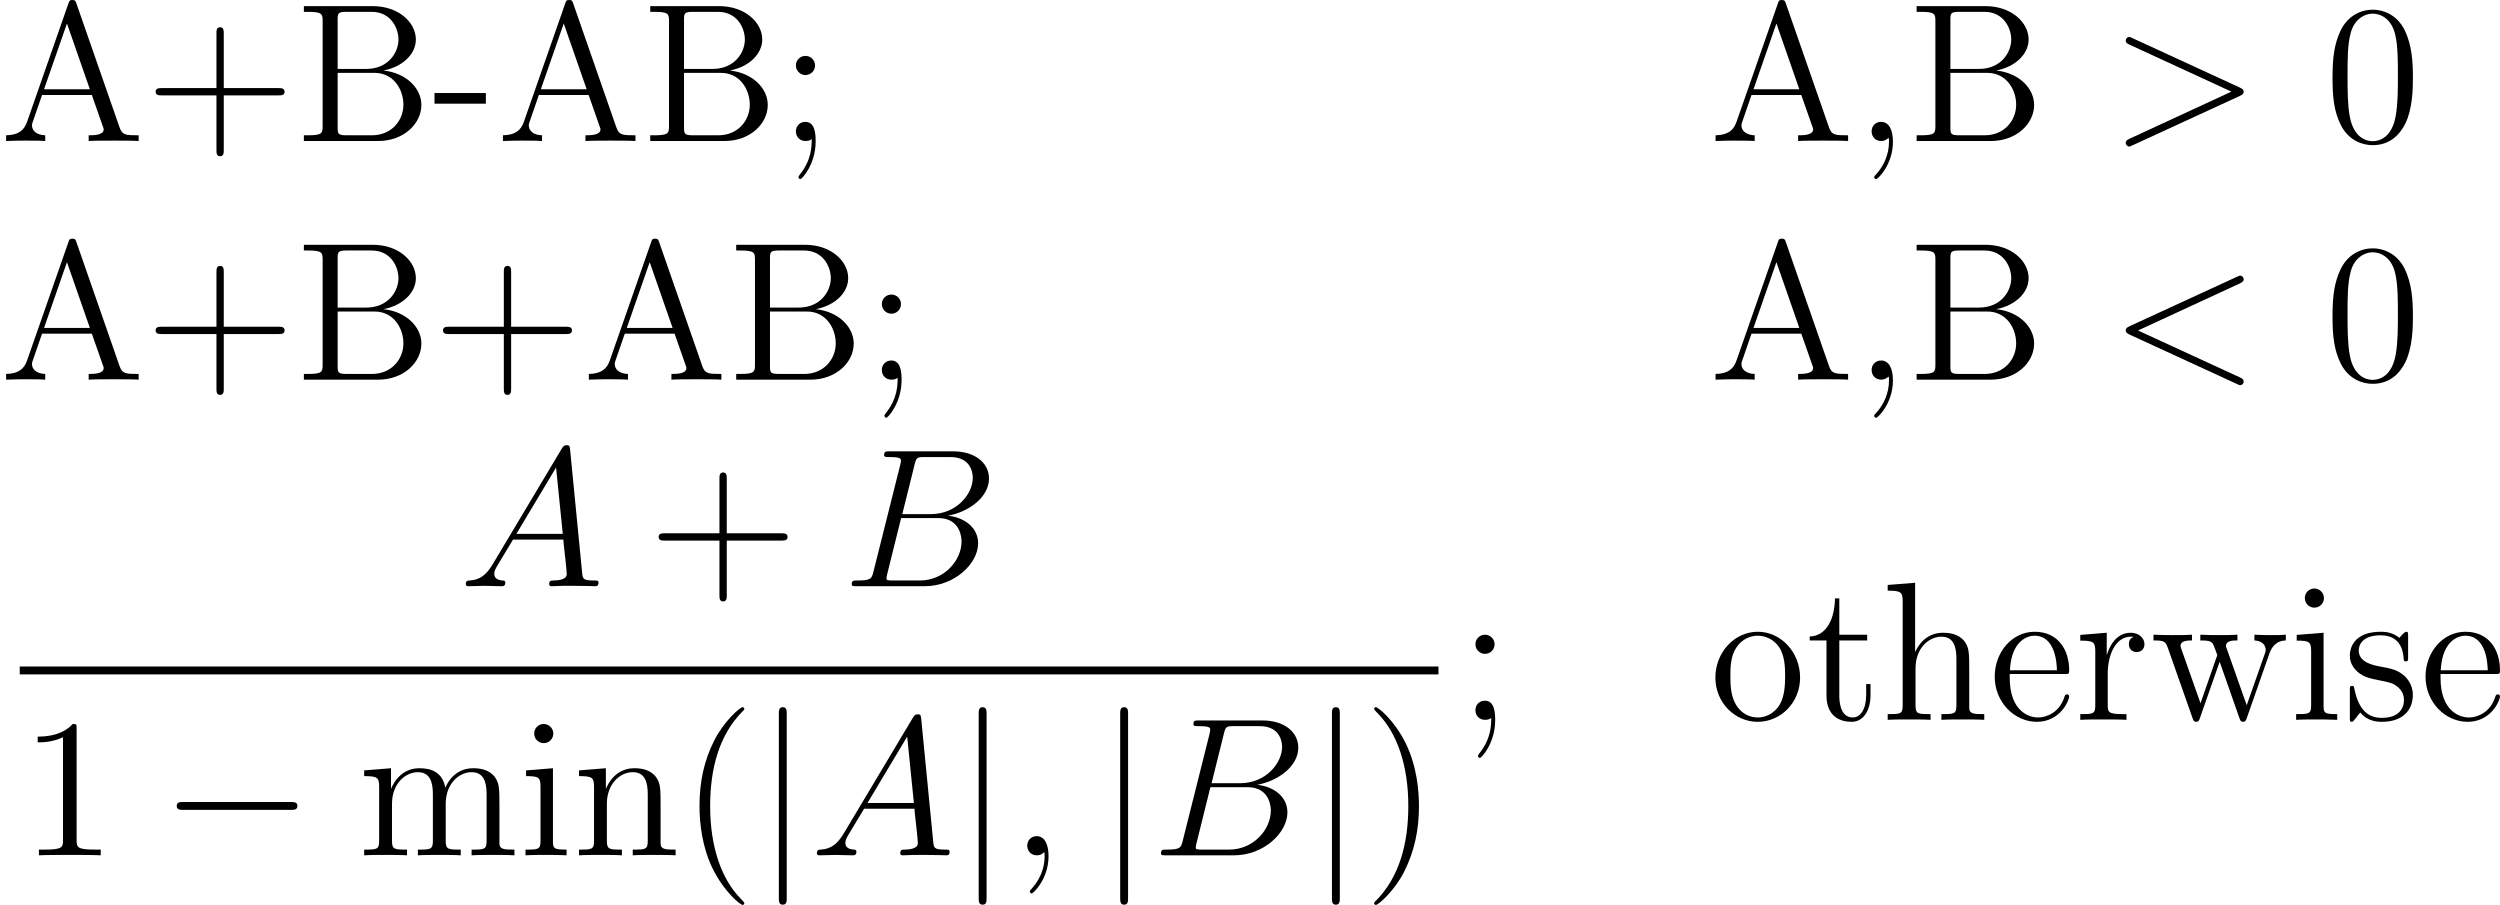
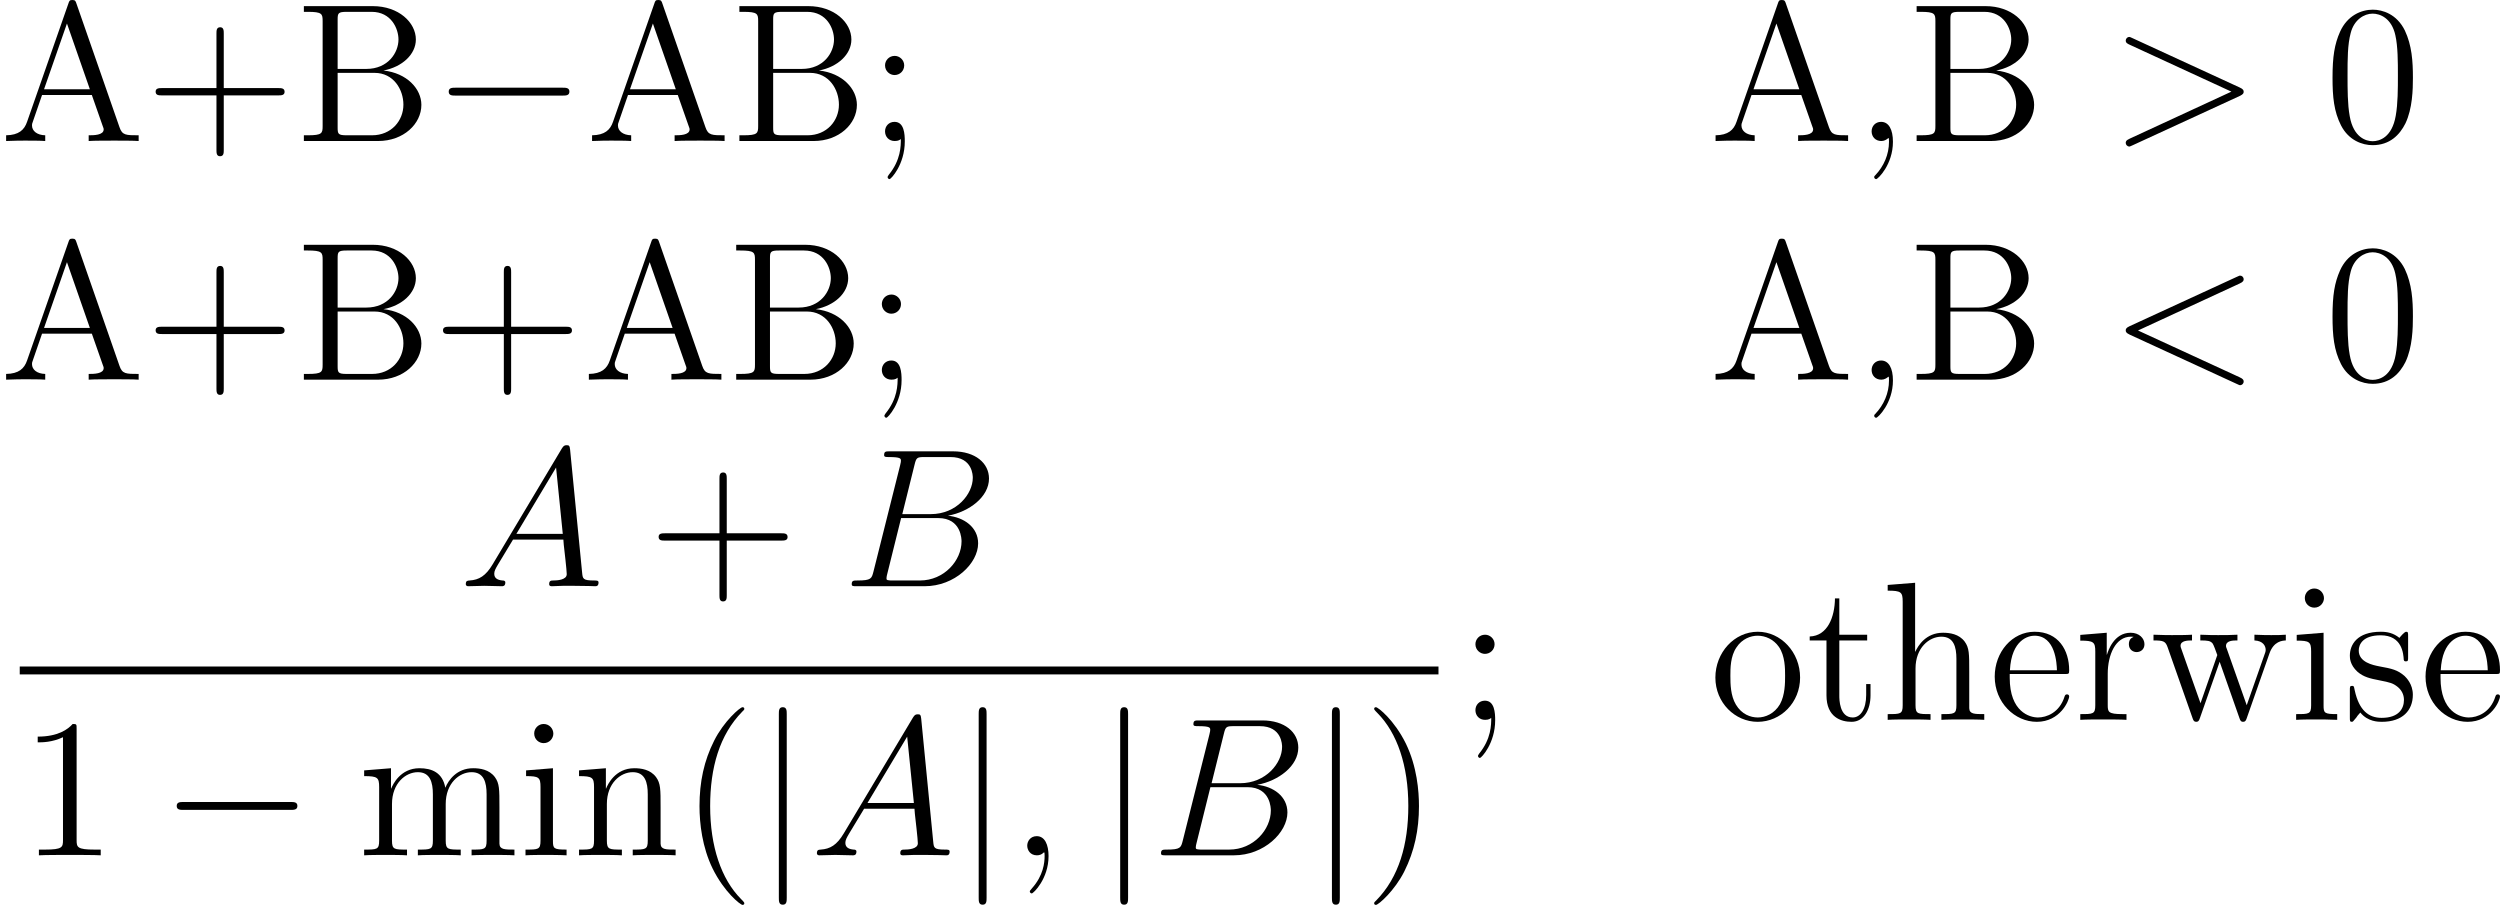
<svg xmlns="http://www.w3.org/2000/svg" xmlns:xlink="http://www.w3.org/1999/xlink" version="1.1" width="171.002pt" height="61.895pt" viewBox="-.264 -.235 171.002 61.895">
  <defs>
    <path id="g0-0" d="M7.878-2.75C8.082-2.75 8.297-2.75 8.297-2.989S8.082-3.228 7.878-3.228H1.411C1.207-3.228 .992-3.228 .992-2.989S1.207-2.75 1.411-2.75H7.878Z" />
    <path id="g0-106" d="M1.901-8.536C1.901-8.751 1.901-8.966 1.662-8.966S1.423-8.751 1.423-8.536V2.558C1.423 2.774 1.423 2.989 1.662 2.989S1.901 2.774 1.901 2.558V-8.536Z" />
    <path id="g1-59" d="M2.331 .048C2.331-.646 2.104-1.16 1.614-1.16C1.231-1.16 1.04-.849 1.04-.586S1.219 0 1.626 0C1.781 0 1.913-.048 2.02-.155C2.044-.179 2.056-.179 2.068-.179C2.092-.179 2.092-.012 2.092 .048C2.092 .442 2.02 1.219 1.327 1.997C1.196 2.14 1.196 2.164 1.196 2.188C1.196 2.248 1.255 2.307 1.315 2.307C1.411 2.307 2.331 1.423 2.331 .048Z" />
    <path id="g1-60" d="M7.878-5.822C8.094-5.918 8.118-6.001 8.118-6.073C8.118-6.205 8.022-6.3 7.89-6.3C7.867-6.3 7.855-6.288 7.687-6.217L1.219-3.24C1.004-3.144 .98-3.061 .98-2.989C.98-2.905 .992-2.833 1.219-2.726L7.687 .251C7.843 .323 7.867 .335 7.89 .335C8.022 .335 8.118 .239 8.118 .108C8.118 .036 8.094-.048 7.878-.143L1.722-2.977L7.878-5.822Z" />
    <path id="g1-62" d="M7.878-2.726C8.106-2.833 8.118-2.905 8.118-2.989C8.118-3.061 8.094-3.144 7.878-3.24L1.411-6.217C1.255-6.288 1.231-6.3 1.207-6.3C1.064-6.3 .98-6.181 .98-6.085C.98-5.942 1.076-5.894 1.231-5.822L7.376-2.989L1.219-.143C.98-.036 .98 .048 .98 .12C.98 .215 1.064 .335 1.207 .335C1.231 .335 1.243 .323 1.411 .251L7.878-2.726Z" />
    <path id="g1-65" d="M2.032-1.327C1.614-.622 1.207-.383 .634-.347C.502-.335 .406-.335 .406-.12C.406-.048 .466 0 .55 0C.765 0 1.303-.024 1.518-.024C1.865-.024 2.248 0 2.582 0C2.654 0 2.798 0 2.798-.227C2.798-.335 2.702-.347 2.63-.347C2.355-.371 2.128-.466 2.128-.753C2.128-.921 2.2-1.052 2.355-1.315L3.264-2.821H6.312C6.324-2.714 6.324-2.618 6.336-2.511C6.372-2.2 6.516-.956 6.516-.729C6.516-.371 5.906-.347 5.715-.347C5.583-.347 5.452-.347 5.452-.132C5.452 0 5.559 0 5.631 0C5.834 0 6.073-.024 6.276-.024H6.958C7.687-.024 8.213 0 8.225 0C8.309 0 8.44 0 8.44-.227C8.44-.347 8.333-.347 8.153-.347C7.496-.347 7.484-.454 7.448-.813L6.719-8.273C6.695-8.512 6.647-8.536 6.516-8.536C6.396-8.536 6.324-8.512 6.217-8.333L2.032-1.327ZM3.467-3.168L5.87-7.185L6.276-3.168H3.467Z" />
    <path id="g1-66" d="M4.376-7.352C4.483-7.795 4.531-7.819 4.997-7.819H6.551C7.902-7.819 7.902-6.671 7.902-6.563C7.902-5.595 6.934-4.364 5.356-4.364H3.634L4.376-7.352ZM6.396-4.268C7.699-4.507 8.883-5.416 8.883-6.516C8.883-7.448 8.058-8.165 6.707-8.165H2.869C2.642-8.165 2.534-8.165 2.534-7.938C2.534-7.819 2.642-7.819 2.821-7.819C3.551-7.819 3.551-7.723 3.551-7.592C3.551-7.568 3.551-7.496 3.503-7.317L1.889-.885C1.781-.466 1.757-.347 .921-.347C.693-.347 .574-.347 .574-.132C.574 0 .646 0 .885 0H4.985C6.814 0 8.225-1.387 8.225-2.594C8.225-3.575 7.364-4.172 6.396-4.268ZM4.698-.347H3.084C2.917-.347 2.893-.347 2.821-.359C2.69-.371 2.678-.395 2.678-.49C2.678-.574 2.702-.646 2.726-.753L3.563-4.125H5.81C7.221-4.125 7.221-2.809 7.221-2.714C7.221-1.566 6.181-.347 4.698-.347Z" />
    <path id="g2-40" d="M3.885 2.905C3.885 2.869 3.885 2.845 3.682 2.642C2.487 1.435 1.817-.538 1.817-2.977C1.817-5.296 2.379-7.293 3.766-8.703C3.885-8.811 3.885-8.835 3.885-8.871C3.885-8.942 3.826-8.966 3.778-8.966C3.622-8.966 2.642-8.106 2.056-6.934C1.447-5.727 1.172-4.447 1.172-2.977C1.172-1.913 1.339-.49 1.961 .789C2.666 2.224 3.646 3.001 3.778 3.001C3.826 3.001 3.885 2.977 3.885 2.905Z" />
    <path id="g2-41" d="M3.371-2.977C3.371-3.885 3.252-5.368 2.582-6.755C1.877-8.189 .897-8.966 .765-8.966C.717-8.966 .658-8.942 .658-8.871C.658-8.835 .658-8.811 .861-8.608C2.056-7.4 2.726-5.428 2.726-2.989C2.726-.669 2.164 1.327 .777 2.738C.658 2.845 .658 2.869 .658 2.905C.658 2.977 .717 3.001 .765 3.001C.921 3.001 1.901 2.14 2.487 .968C3.096-.251 3.371-1.542 3.371-2.977Z" />
    <path id="g2-43" d="M4.77-2.762H8.07C8.237-2.762 8.452-2.762 8.452-2.977C8.452-3.204 8.249-3.204 8.07-3.204H4.77V-6.504C4.77-6.671 4.77-6.886 4.555-6.886C4.328-6.886 4.328-6.683 4.328-6.504V-3.204H1.028C.861-3.204 .646-3.204 .646-2.989C.646-2.762 .849-2.762 1.028-2.762H4.328V.538C4.328 .705 4.328 .921 4.543 .921C4.77 .921 4.77 .717 4.77 .538V-2.762Z" />
    <path id="g2-44" d="M2.331 .048C2.331-.693 2.08-1.16 1.614-1.16C1.267-1.16 1.04-.897 1.04-.586C1.04-.263 1.267 0 1.626 0C1.805 0 1.937-.084 2.008-.143C2.044-.179 2.056-.179 2.068-.179C2.092-.179 2.092-.012 2.092 .048C2.092 .813 1.781 1.53 1.255 2.08C1.207 2.116 1.196 2.14 1.196 2.188C1.196 2.248 1.255 2.307 1.315 2.307C1.423 2.307 2.331 1.423 2.331 .048Z" />
-     <path id="g2-45" d="M3.24-2.26V-2.905H.132V-2.26H3.24Z" />
    <path id="g2-48" d="M5.356-3.826C5.356-4.818 5.296-5.786 4.866-6.695C4.376-7.687 3.515-7.95 2.929-7.95C2.236-7.95 1.387-7.603 .944-6.611C.61-5.858 .49-5.117 .49-3.826C.49-2.666 .574-1.793 1.004-.944C1.47-.036 2.295 .251 2.917 .251C3.957 .251 4.555-.371 4.902-1.064C5.332-1.961 5.356-3.132 5.356-3.826ZM2.917 .012C2.534 .012 1.757-.203 1.53-1.506C1.399-2.224 1.399-3.132 1.399-3.969C1.399-4.949 1.399-5.834 1.59-6.539C1.793-7.34 2.403-7.711 2.917-7.711C3.371-7.711 4.065-7.436 4.292-6.408C4.447-5.727 4.447-4.782 4.447-3.969C4.447-3.168 4.447-2.26 4.316-1.53C4.089-.215 3.335 .012 2.917 .012Z" />
    <path id="g2-49" d="M3.443-7.663C3.443-7.938 3.443-7.95 3.204-7.95C2.917-7.627 2.319-7.185 1.088-7.185V-6.838C1.363-6.838 1.961-6.838 2.618-7.149V-.921C2.618-.49 2.582-.347 1.53-.347H1.16V0C1.482-.024 2.642-.024 3.037-.024S4.579-.024 4.902 0V-.347H4.531C3.479-.347 3.443-.49 3.443-.921V-7.663Z" />
    <path id="g2-59" d="M2.2-4.579C2.2-4.902 1.925-5.153 1.626-5.153C1.279-5.153 1.04-4.878 1.04-4.579C1.04-4.22 1.339-3.993 1.614-3.993C1.937-3.993 2.2-4.244 2.2-4.579ZM1.997-.12C1.997 .299 1.997 1.148 1.267 2.044C1.196 2.14 1.196 2.164 1.196 2.188C1.196 2.248 1.255 2.307 1.315 2.307C1.399 2.307 2.236 1.423 2.236 .024C2.236-.418 2.2-1.16 1.614-1.16C1.267-1.16 1.04-.897 1.04-.586C1.04-.263 1.267 0 1.626 0C1.853 0 1.937-.072 1.997-.12Z" />
    <path id="g2-65" d="M4.627-8.321C4.579-8.464 4.555-8.536 4.388-8.536S4.196-8.5 4.136-8.309L1.638-1.16C1.47-.669 1.136-.359 .371-.347V0C1.1-.024 1.124-.024 1.518-.024C1.853-.024 2.427-.024 2.738 0V-.347C2.236-.359 1.937-.61 1.937-.944C1.937-1.016 1.937-1.04 1.997-1.196L2.546-2.786H5.559L6.217-.909C6.276-.765 6.276-.741 6.276-.705C6.276-.347 5.667-.347 5.368-.347V0C5.643-.024 6.587-.024 6.922-.024S8.118-.024 8.393 0V-.347C7.615-.347 7.4-.347 7.233-.837L4.627-8.321ZM4.053-7.113L5.44-3.132H2.666L4.053-7.113Z" />
    <path id="g2-66" d="M.514-8.165V-7.819H.753C1.614-7.819 1.65-7.699 1.65-7.257V-.909C1.65-.466 1.614-.347 .753-.347H.514V0H5.009C6.551 0 7.627-1.04 7.627-2.188C7.627-3.156 6.755-4.113 5.332-4.268C6.468-4.483 7.293-5.248 7.293-6.145C7.293-7.173 6.253-8.165 4.686-8.165H.514ZM2.558-4.364V-7.34C2.558-7.735 2.582-7.819 3.108-7.819H4.615C5.81-7.819 6.241-6.791 6.241-6.145C6.241-5.356 5.619-4.364 4.292-4.364H2.558ZM3.108-.347C2.582-.347 2.558-.43 2.558-.825V-4.125H4.794C5.942-4.125 6.539-3.12 6.539-2.2C6.539-1.231 5.81-.347 4.639-.347H3.108Z" />
    <path id="g2-101" d="M4.579-2.774C4.842-2.774 4.866-2.774 4.866-3.001C4.866-4.208 4.22-5.332 2.774-5.332C1.411-5.332 .359-4.101 .359-2.618C.359-1.04 1.578 .12 2.905 .12C4.328 .12 4.866-1.172 4.866-1.423C4.866-1.494 4.806-1.542 4.734-1.542C4.639-1.542 4.615-1.482 4.591-1.423C4.28-.418 3.479-.143 2.977-.143S1.267-.478 1.267-2.546V-2.774H4.579ZM1.279-3.001C1.375-4.878 2.427-5.093 2.762-5.093C4.041-5.093 4.113-3.407 4.125-3.001H1.279Z" />
    <path id="g2-104" d="M5.32-2.905C5.32-4.017 5.32-4.352 5.045-4.734C4.698-5.2 4.136-5.272 3.73-5.272C2.702-5.272 2.224-4.495 2.056-4.125H2.044V-8.297L.383-8.165V-7.819C1.196-7.819 1.291-7.735 1.291-7.149V-.885C1.291-.347 1.16-.347 .383-.347V0C.693-.024 1.339-.024 1.674-.024C2.02-.024 2.666-.024 2.977 0V-.347C2.212-.347 2.068-.347 2.068-.885V-3.108C2.068-4.364 2.893-5.033 3.634-5.033S4.543-4.423 4.543-3.694V-.885C4.543-.347 4.411-.347 3.634-.347V0C3.945-.024 4.591-.024 4.926-.024C5.272-.024 5.918-.024 6.229 0V-.347C5.631-.347 5.332-.347 5.32-.705V-2.905Z" />
    <path id="g2-105" d="M2.08-7.364C2.08-7.675 1.829-7.95 1.494-7.95C1.184-7.95 .921-7.699 .921-7.376C.921-7.018 1.207-6.791 1.494-6.791C1.865-6.791 2.08-7.101 2.08-7.364ZM.43-5.141V-4.794C1.196-4.794 1.303-4.722 1.303-4.136V-.885C1.303-.347 1.172-.347 .395-.347V0C.729-.024 1.303-.024 1.65-.024C1.781-.024 2.475-.024 2.881 0V-.347C2.104-.347 2.056-.406 2.056-.873V-5.272L.43-5.141Z" />
    <path id="g2-109" d="M8.572-2.905C8.572-4.017 8.572-4.352 8.297-4.734C7.95-5.2 7.388-5.272 6.982-5.272C5.99-5.272 5.487-4.555 5.296-4.089C5.129-5.009 4.483-5.272 3.73-5.272C2.57-5.272 2.116-4.28 2.02-4.041H2.008V-5.272L.383-5.141V-4.794C1.196-4.794 1.291-4.71 1.291-4.125V-.885C1.291-.347 1.16-.347 .383-.347V0C.693-.024 1.339-.024 1.674-.024C2.02-.024 2.666-.024 2.977 0V-.347C2.212-.347 2.068-.347 2.068-.885V-3.108C2.068-4.364 2.893-5.033 3.634-5.033S4.543-4.423 4.543-3.694V-.885C4.543-.347 4.411-.347 3.634-.347V0C3.945-.024 4.591-.024 4.926-.024C5.272-.024 5.918-.024 6.229 0V-.347C5.464-.347 5.32-.347 5.32-.885V-3.108C5.32-4.364 6.145-5.033 6.886-5.033S7.795-4.423 7.795-3.694V-.885C7.795-.347 7.663-.347 6.886-.347V0C7.197-.024 7.843-.024 8.177-.024C8.524-.024 9.17-.024 9.48 0V-.347C8.883-.347 8.584-.347 8.572-.705V-2.905Z" />
    <path id="g2-110" d="M5.32-2.905C5.32-4.017 5.32-4.352 5.045-4.734C4.698-5.2 4.136-5.272 3.73-5.272C2.57-5.272 2.116-4.28 2.02-4.041H2.008V-5.272L.383-5.141V-4.794C1.196-4.794 1.291-4.71 1.291-4.125V-.885C1.291-.347 1.16-.347 .383-.347V0C.693-.024 1.339-.024 1.674-.024C2.02-.024 2.666-.024 2.977 0V-.347C2.212-.347 2.068-.347 2.068-.885V-3.108C2.068-4.364 2.893-5.033 3.634-5.033S4.543-4.423 4.543-3.694V-.885C4.543-.347 4.411-.347 3.634-.347V0C3.945-.024 4.591-.024 4.926-.024C5.272-.024 5.918-.024 6.229 0V-.347C5.631-.347 5.332-.347 5.32-.705V-2.905Z" />
    <path id="g2-111" d="M5.487-2.558C5.487-4.101 4.316-5.332 2.929-5.332C1.494-5.332 .359-4.065 .359-2.558C.359-1.028 1.554 .12 2.917 .12C4.328 .12 5.487-1.052 5.487-2.558ZM2.929-.143C2.487-.143 1.949-.335 1.602-.921C1.279-1.459 1.267-2.164 1.267-2.666C1.267-3.12 1.267-3.85 1.638-4.388C1.973-4.902 2.499-5.093 2.917-5.093C3.383-5.093 3.885-4.878 4.208-4.411C4.579-3.862 4.579-3.108 4.579-2.666C4.579-2.248 4.579-1.506 4.268-.944C3.933-.371 3.383-.143 2.929-.143Z" />
    <path id="g2-114" d="M1.997-2.786C1.997-3.945 2.475-5.033 3.395-5.033C3.491-5.033 3.515-5.033 3.563-5.021C3.467-4.973 3.276-4.902 3.276-4.579C3.276-4.232 3.551-4.101 3.742-4.101C3.981-4.101 4.22-4.256 4.22-4.579C4.22-4.937 3.897-5.272 3.383-5.272C2.367-5.272 2.02-4.172 1.949-3.945H1.937V-5.272L.335-5.141V-4.794C1.148-4.794 1.243-4.71 1.243-4.125V-.885C1.243-.347 1.112-.347 .335-.347V0C.669-.024 1.327-.024 1.686-.024C2.008-.024 2.857-.024 3.132 0V-.347H2.893C2.02-.347 1.997-.478 1.997-.909V-2.786Z" />
    <path id="g2-115" d="M3.921-5.057C3.921-5.272 3.921-5.332 3.802-5.332C3.706-5.332 3.479-5.069 3.395-4.961C3.025-5.26 2.654-5.332 2.271-5.332C.825-5.332 .395-4.543 .395-3.885C.395-3.754 .395-3.335 .849-2.917C1.231-2.582 1.638-2.499 2.188-2.391C2.845-2.26 3.001-2.224 3.3-1.985C3.515-1.805 3.67-1.542 3.67-1.207C3.67-.693 3.371-.12 2.319-.12C1.53-.12 .956-.574 .693-1.769C.646-1.985 .646-1.997 .634-2.008C.61-2.056 .562-2.056 .526-2.056C.395-2.056 .395-1.997 .395-1.781V-.155C.395 .06 .395 .12 .514 .12C.574 .12 .586 .108 .789-.143C.849-.227 .849-.251 1.028-.442C1.482 .12 2.128 .12 2.331 .12C3.587 .12 4.208-.574 4.208-1.518C4.208-2.164 3.814-2.546 3.706-2.654C3.276-3.025 2.953-3.096 2.164-3.24C1.805-3.312 .933-3.479 .933-4.196C.933-4.567 1.184-5.117 2.26-5.117C3.563-5.117 3.634-4.005 3.658-3.634C3.67-3.539 3.754-3.539 3.79-3.539C3.921-3.539 3.921-3.599 3.921-3.814V-5.057Z" />
    <path id="g2-116" d="M2.008-4.806H3.694V-5.153H2.008V-7.352H1.745C1.733-6.229 1.303-5.081 .215-5.045V-4.806H1.231V-1.482C1.231-.155 2.116 .12 2.75 .12C3.503 .12 3.897-.622 3.897-1.482V-2.164H3.634V-1.506C3.634-.646 3.288-.143 2.821-.143C2.008-.143 2.008-1.255 2.008-1.459V-4.806Z" />
    <path id="g2-119" d="M7.233-4.017C7.496-4.77 8.022-4.794 8.225-4.806V-5.153C7.926-5.129 7.711-5.129 7.34-5.129C6.994-5.129 6.97-5.129 6.324-5.153V-4.806C6.862-4.782 7.006-4.459 7.006-4.232C7.006-4.22 7.006-4.136 6.958-4.017L5.858-.885L4.663-4.268C4.603-4.411 4.603-4.435 4.603-4.471C4.603-4.806 5.045-4.806 5.296-4.806V-5.153C4.961-5.129 4.471-5.129 4.125-5.129C3.742-5.129 3.718-5.129 3.049-5.153V-4.806C3.503-4.806 3.658-4.782 3.79-4.627C3.85-4.555 3.993-4.16 4.077-3.921L3.061-1.004L1.913-4.256C1.853-4.411 1.853-4.435 1.853-4.483C1.853-4.806 2.319-4.806 2.546-4.806V-5.153C2.248-5.129 1.65-5.129 1.327-5.129C.992-5.129 .968-5.129 .215-5.153V-4.806C.825-4.806 .944-4.758 1.076-4.376L2.582-.096C2.63 .036 2.666 .12 2.798 .12C2.905 .12 2.965 .084 3.025-.108L4.22-3.515L5.416-.108C5.475 .084 5.535 .12 5.643 .12C5.774 .12 5.81 .036 5.858-.096L7.233-4.017Z" />
  </defs>
  <g id="page1" transform="matrix(1.13 0 0 1.13 -70.76606 -62.8076)">
    <use x="62.391" y="63.91" xlink:href="#g2-65" />
    <use x="71.166" y="63.91" xlink:href="#g2-43" />
    <use x="80.271" y="63.91" xlink:href="#g2-66" />
-     <use x="88.561" y="63.91" xlink:href="#g2-45" />
-     <use x="92.463" y="63.91" xlink:href="#g2-65" />
-     <use x="101.238" y="63.91" xlink:href="#g2-66" />
-     <use x="109.528" y="63.91" xlink:href="#g2-59" />
+     <use x="88.561" y="63.91" xlink:href="#g0-0" />
+     <use x="97.859" y="63.91" xlink:href="#g2-65" />
+     <use x="106.634" y="63.91" xlink:href="#g2-66" />
+     <use x="114.924" y="63.91" xlink:href="#g2-59" />
    <use x="165.867" y="63.91" xlink:href="#g2-65" />
    <use x="174.643" y="63.91" xlink:href="#g2-44" />
    <use x="177.894" y="63.91" xlink:href="#g2-66" />
    <use x="190.086" y="63.91" xlink:href="#g1-62" />
    <use x="203.093" y="63.91" xlink:href="#g2-48" />
    <use x="62.391" y="78.356" xlink:href="#g2-65" />
    <use x="71.166" y="78.356" xlink:href="#g2-43" />
    <use x="80.271" y="78.356" xlink:href="#g2-66" />
    <use x="88.561" y="78.356" xlink:href="#g2-43" />
    <use x="97.665" y="78.356" xlink:href="#g2-65" />
    <use x="106.441" y="78.356" xlink:href="#g2-66" />
    <use x="114.73" y="78.356" xlink:href="#g2-59" />
    <use x="165.867" y="78.356" xlink:href="#g2-65" />
    <use x="174.643" y="78.356" xlink:href="#g2-44" />
    <use x="177.894" y="78.356" xlink:href="#g2-66" />
    <use x="190.086" y="78.356" xlink:href="#g1-60" />
    <use x="203.093" y="78.356" xlink:href="#g2-48" />
    <use x="90.181" y="90.859" xlink:href="#g1-65" />
    <use x="101.613" y="90.859" xlink:href="#g2-43" />
    <use x="113.374" y="90.859" xlink:href="#g1-66" />
    <rect x="63.586" y="95.719" height=".478" width="85.879" />
    <use x="63.586" y="107.148" xlink:href="#g2-49" />
    <use x="72.096" y="107.148" xlink:href="#g0-0" />
    <use x="84.051" y="107.148" xlink:href="#g2-109" />
    <use x="93.806" y="107.148" xlink:href="#g2-105" />
    <use x="97.058" y="107.148" xlink:href="#g2-110" />
    <use x="103.561" y="107.148" xlink:href="#g2-40" />
    <use x="108.113" y="107.148" xlink:href="#g0-106" />
    <use x="111.434" y="107.148" xlink:href="#g1-65" />
    <use x="120.21" y="107.148" xlink:href="#g0-106" />
    <use x="123.531" y="107.148" xlink:href="#g1-59" />
    <use x="128.775" y="107.148" xlink:href="#g0-106" />
    <use x="132.096" y="107.148" xlink:href="#g1-66" />
    <use x="141.592" y="107.148" xlink:href="#g0-106" />
    <use x="144.913" y="107.148" xlink:href="#g2-41" />
    <use x="150.661" y="98.947" xlink:href="#g2-59" />
    <use x="165.867" y="98.947" xlink:href="#g2-111" />
    <use x="171.72" y="98.947" xlink:href="#g2-116" />
    <use x="176.273" y="98.947" xlink:href="#g2-104" />
    <use x="182.776" y="98.947" xlink:href="#g2-101" />
    <use x="187.979" y="98.947" xlink:href="#g2-114" />
    <use x="192.531" y="98.947" xlink:href="#g2-119" />
    <use x="200.985" y="98.947" xlink:href="#g2-105" />
    <use x="204.237" y="98.947" xlink:href="#g2-115" />
    <use x="208.854" y="98.947" xlink:href="#g2-101" />
  </g>
</svg>
